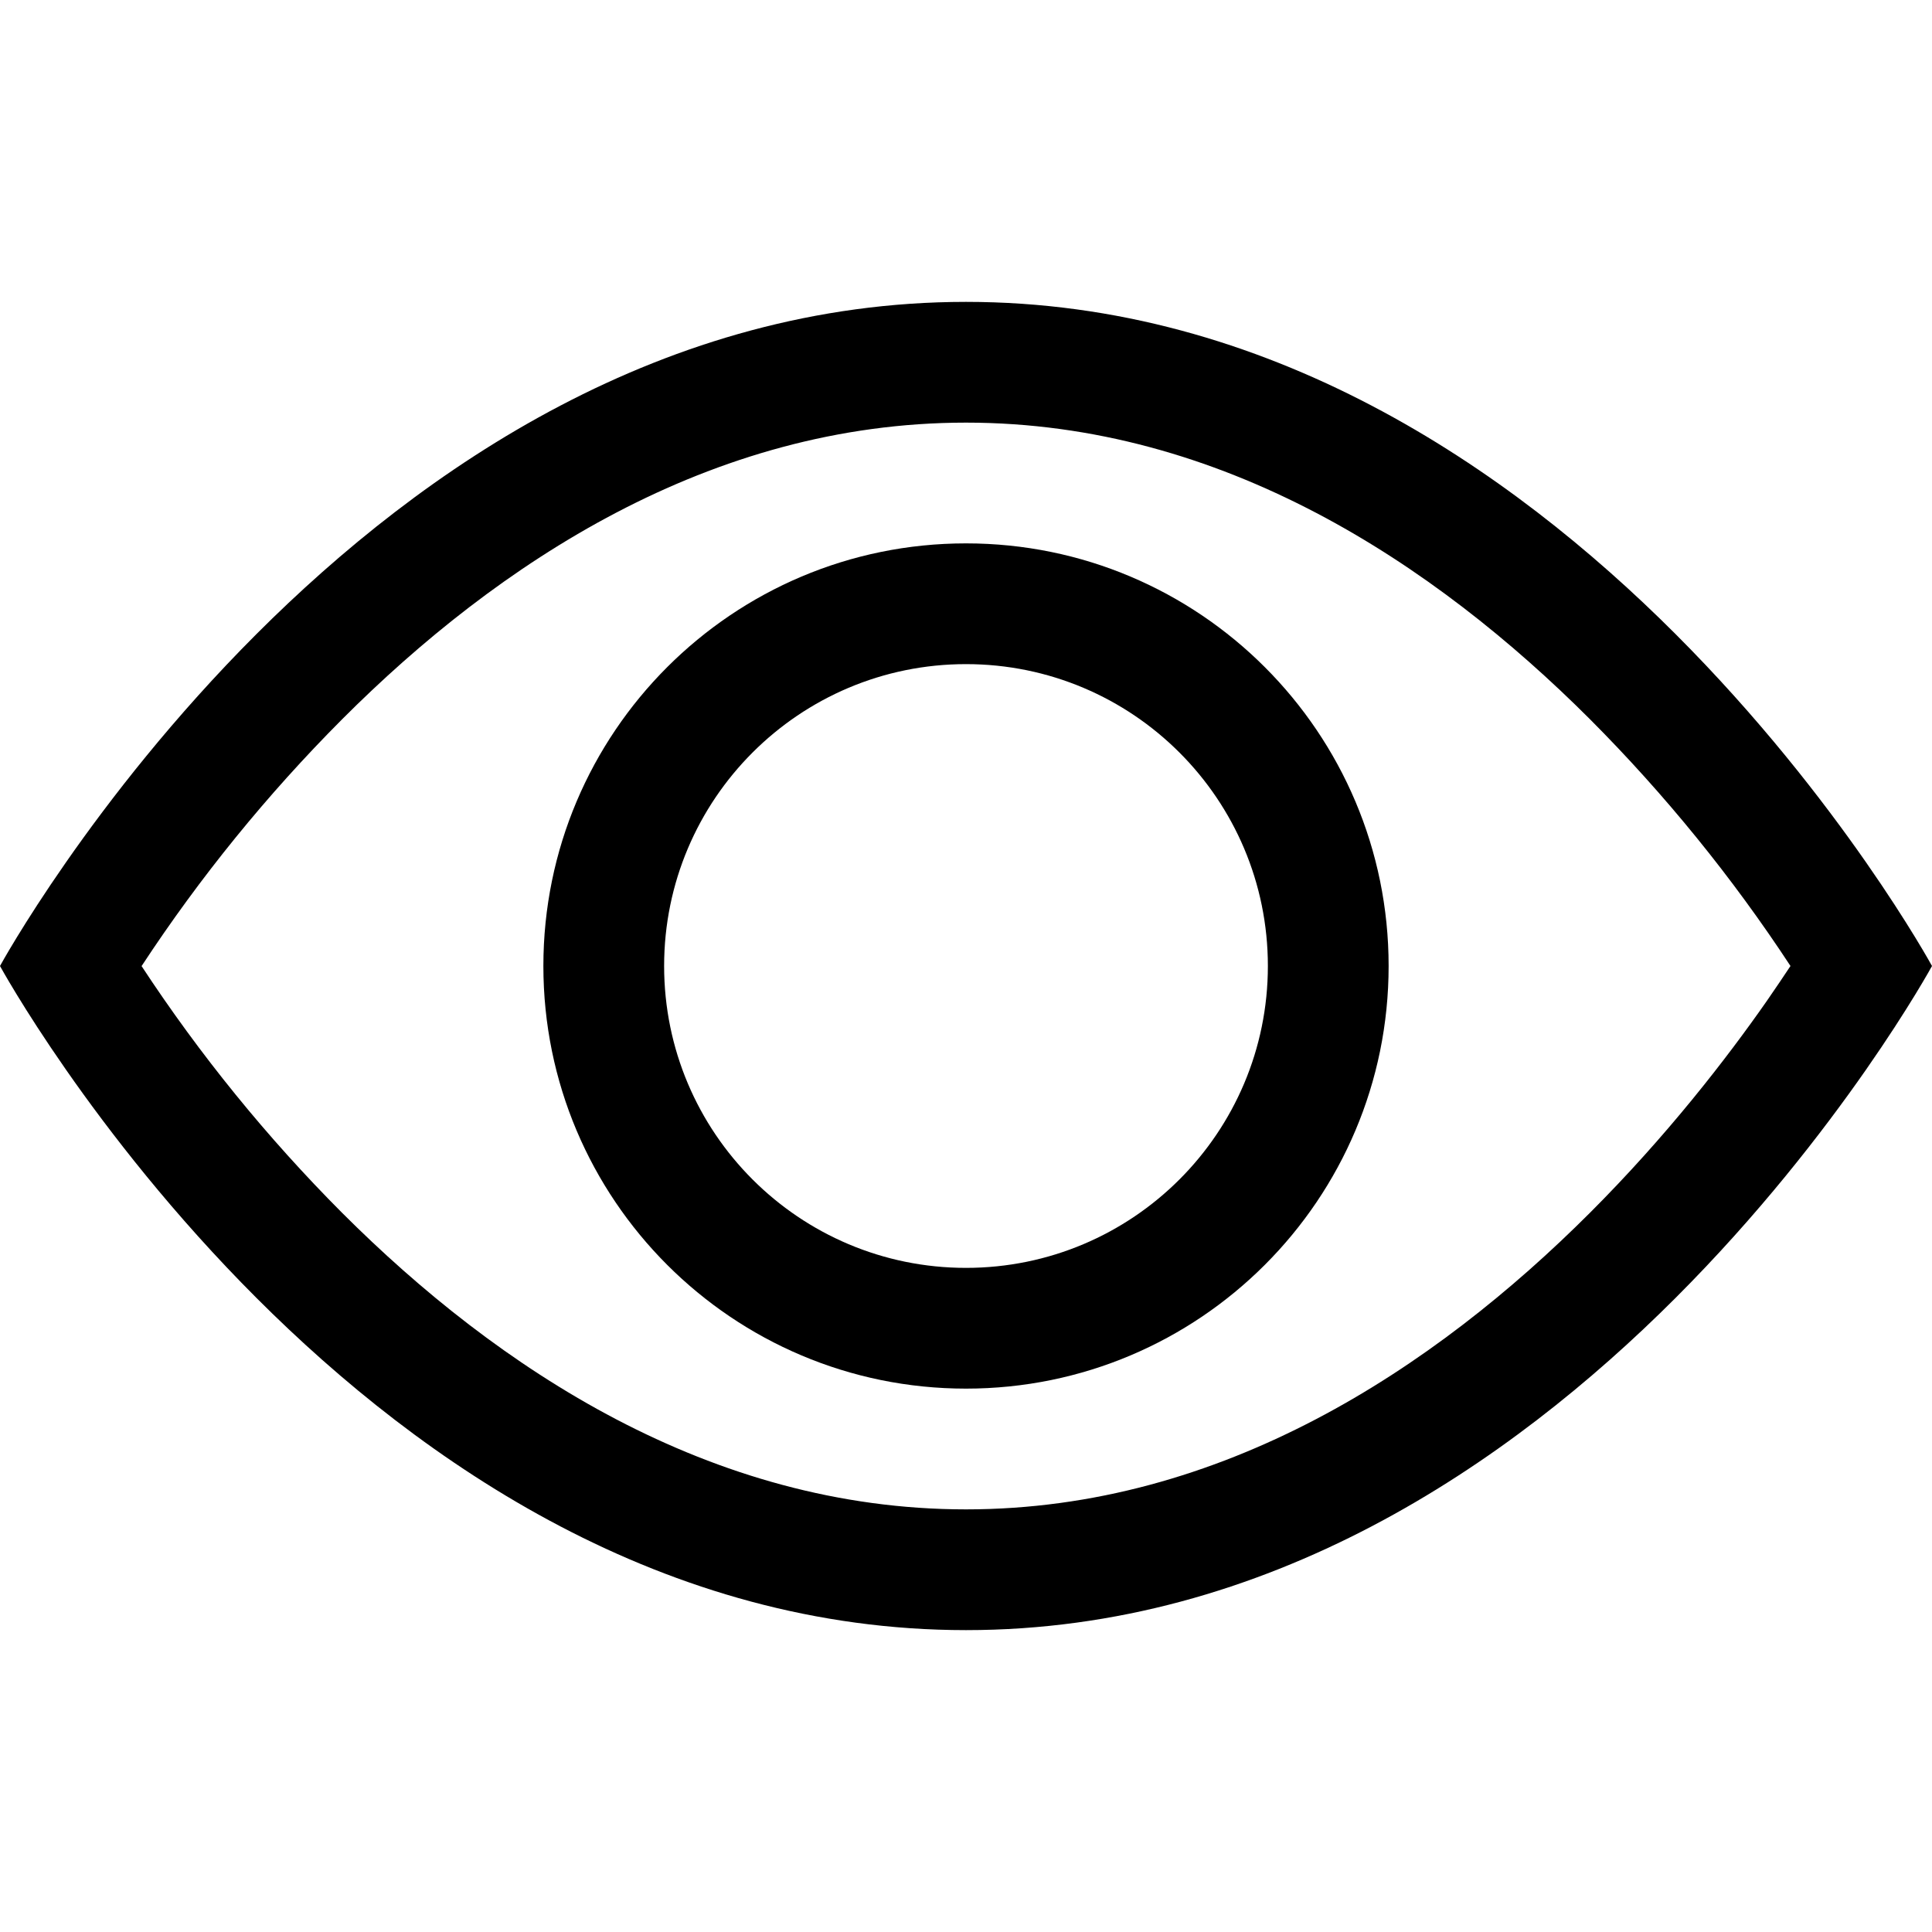
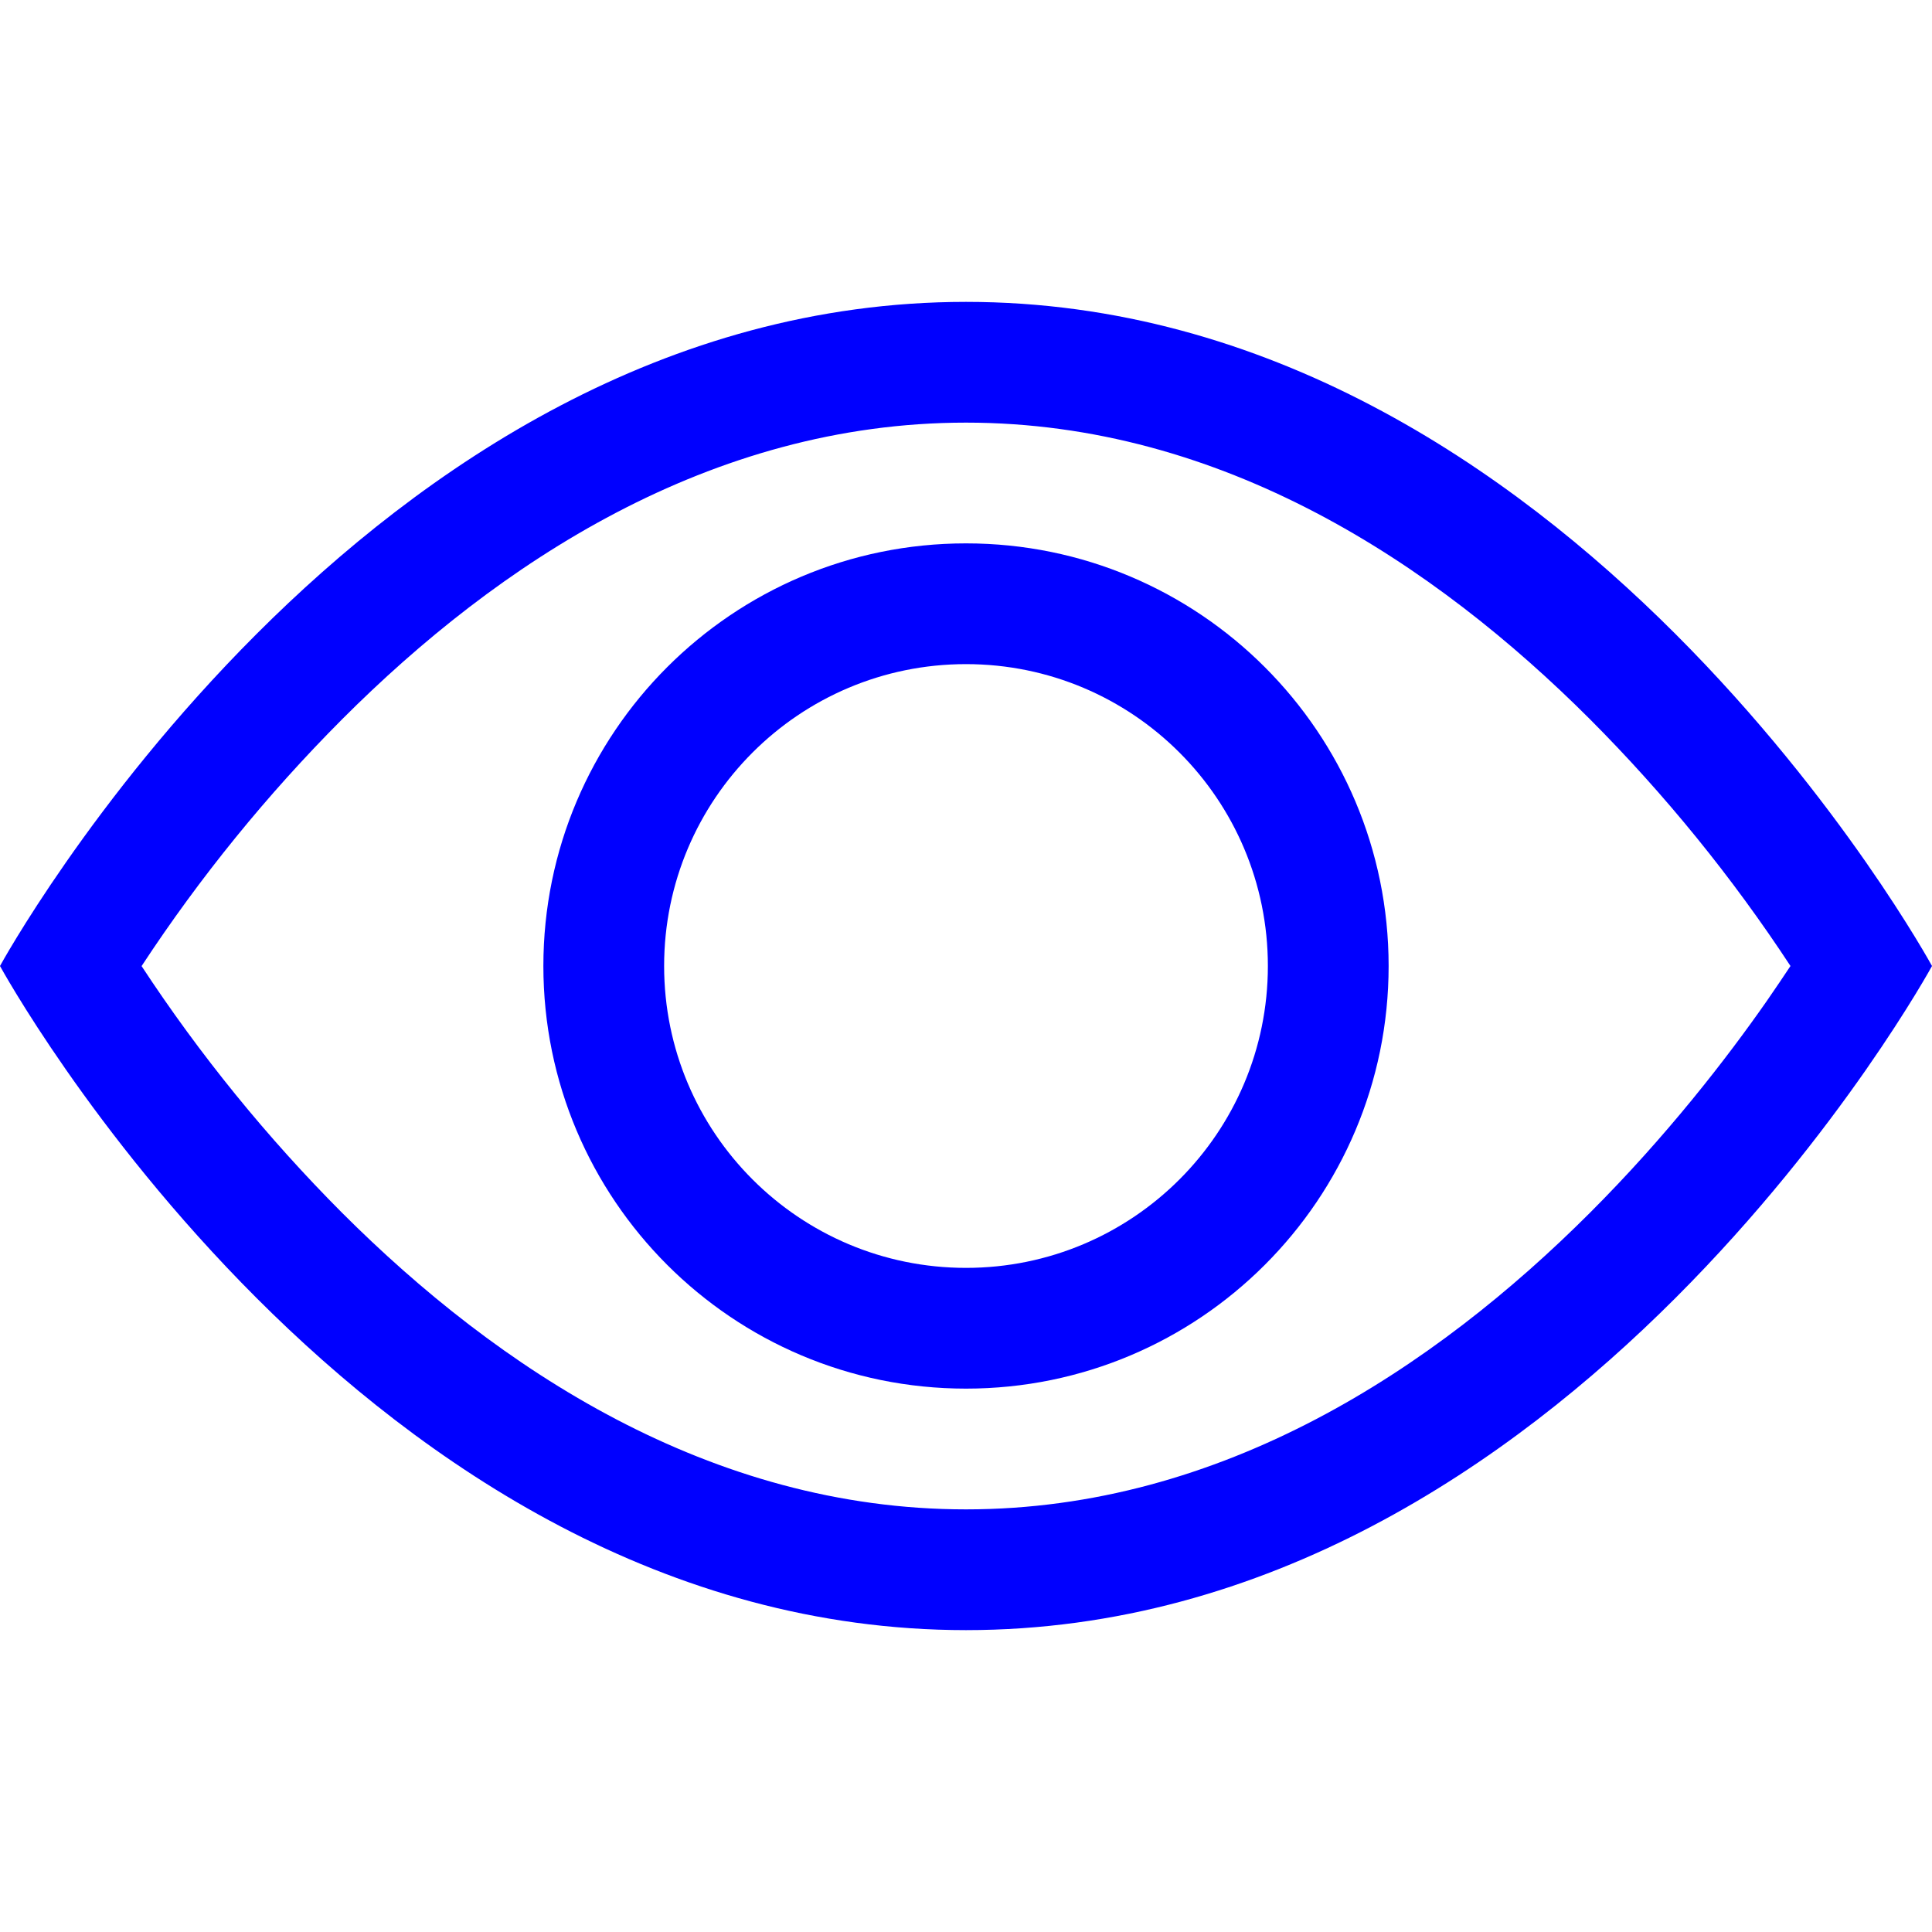
- <svg xmlns="http://www.w3.org/2000/svg" width="16" height="16" fill="currentColor" class="bi bi-eye" viewBox="0 0 16 16">
+ <svg xmlns="http://www.w3.org/2000/svg" width="16" height="16" fill="blue" class="bi bi-eye" viewBox="0 0 16 16">
  <path d="M16 8s-3-5.5-8-5.5S0 8 0 8s3 5.5 8 5.5S16 8 16 8M1.173 8a13 13 0 0 1 1.66-2.043C4.12 4.668 5.88 3.5 8 3.5s3.879 1.168 5.168 2.457A13 13 0 0 1 14.828 8q-.086.13-.195.288c-.335.48-.83 1.12-1.465 1.755C11.879 11.332 10.119 12.5 8 12.5s-3.879-1.168-5.168-2.457A13 13 0 0 1 1.172 8z" />
  <path d="M8 5.5a2.5 2.5 0 1 0 0 5 2.5 2.5 0 0 0 0-5M4.5 8a3.5 3.5 0 1 1 7 0 3.5 3.5 0 0 1-7 0" />
</svg>
